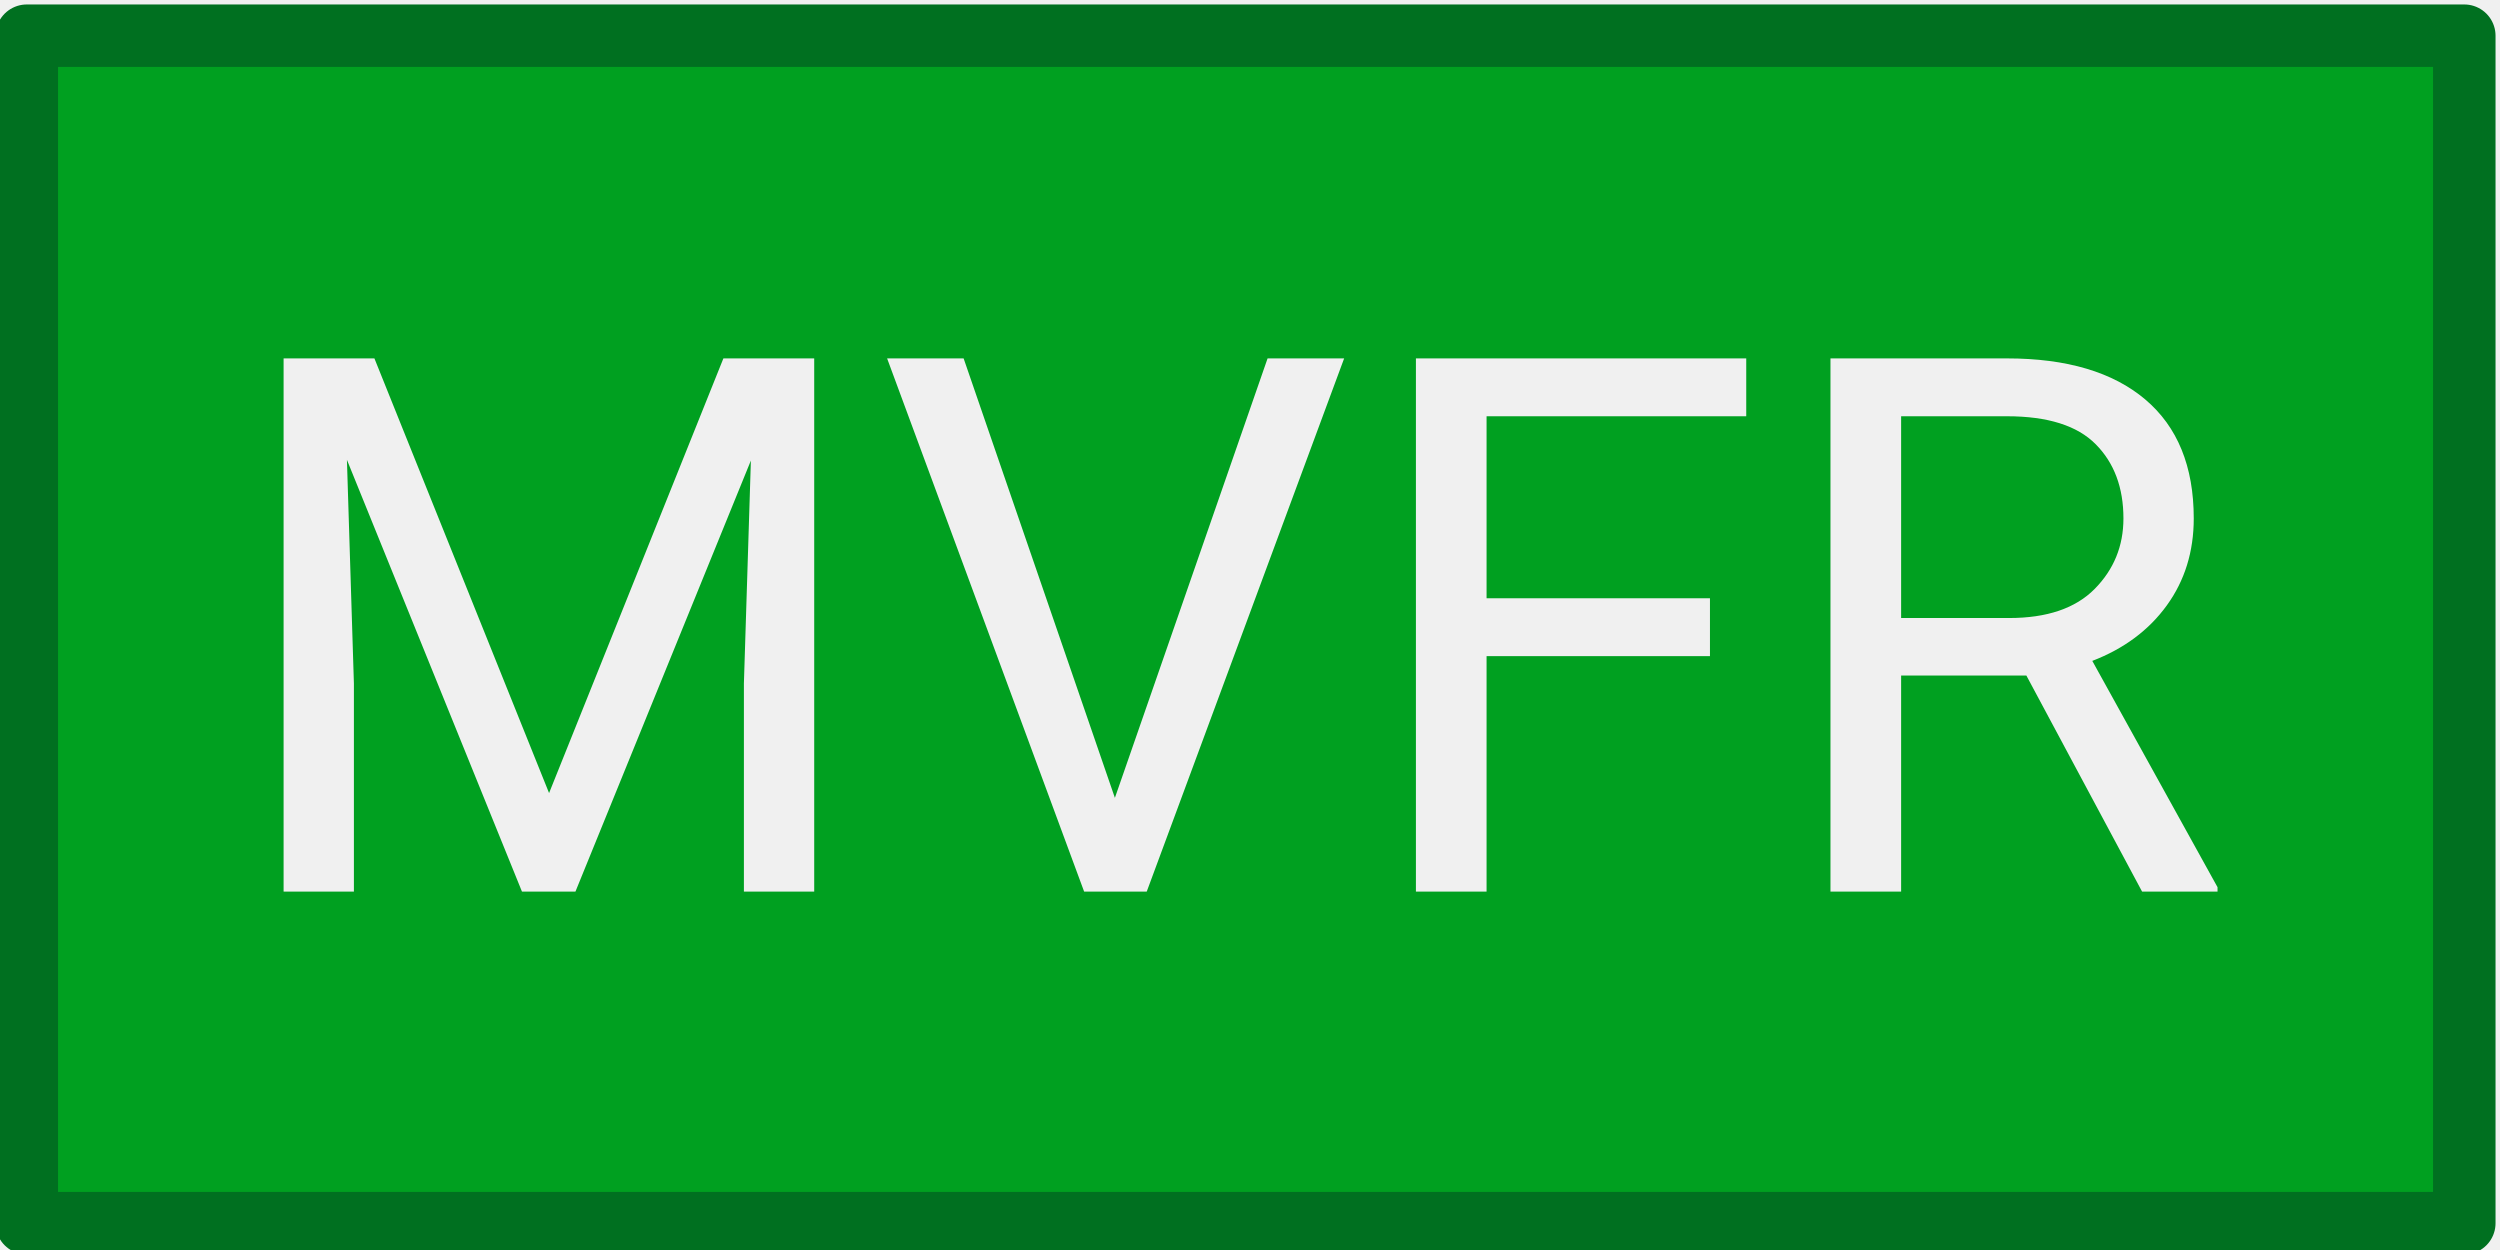
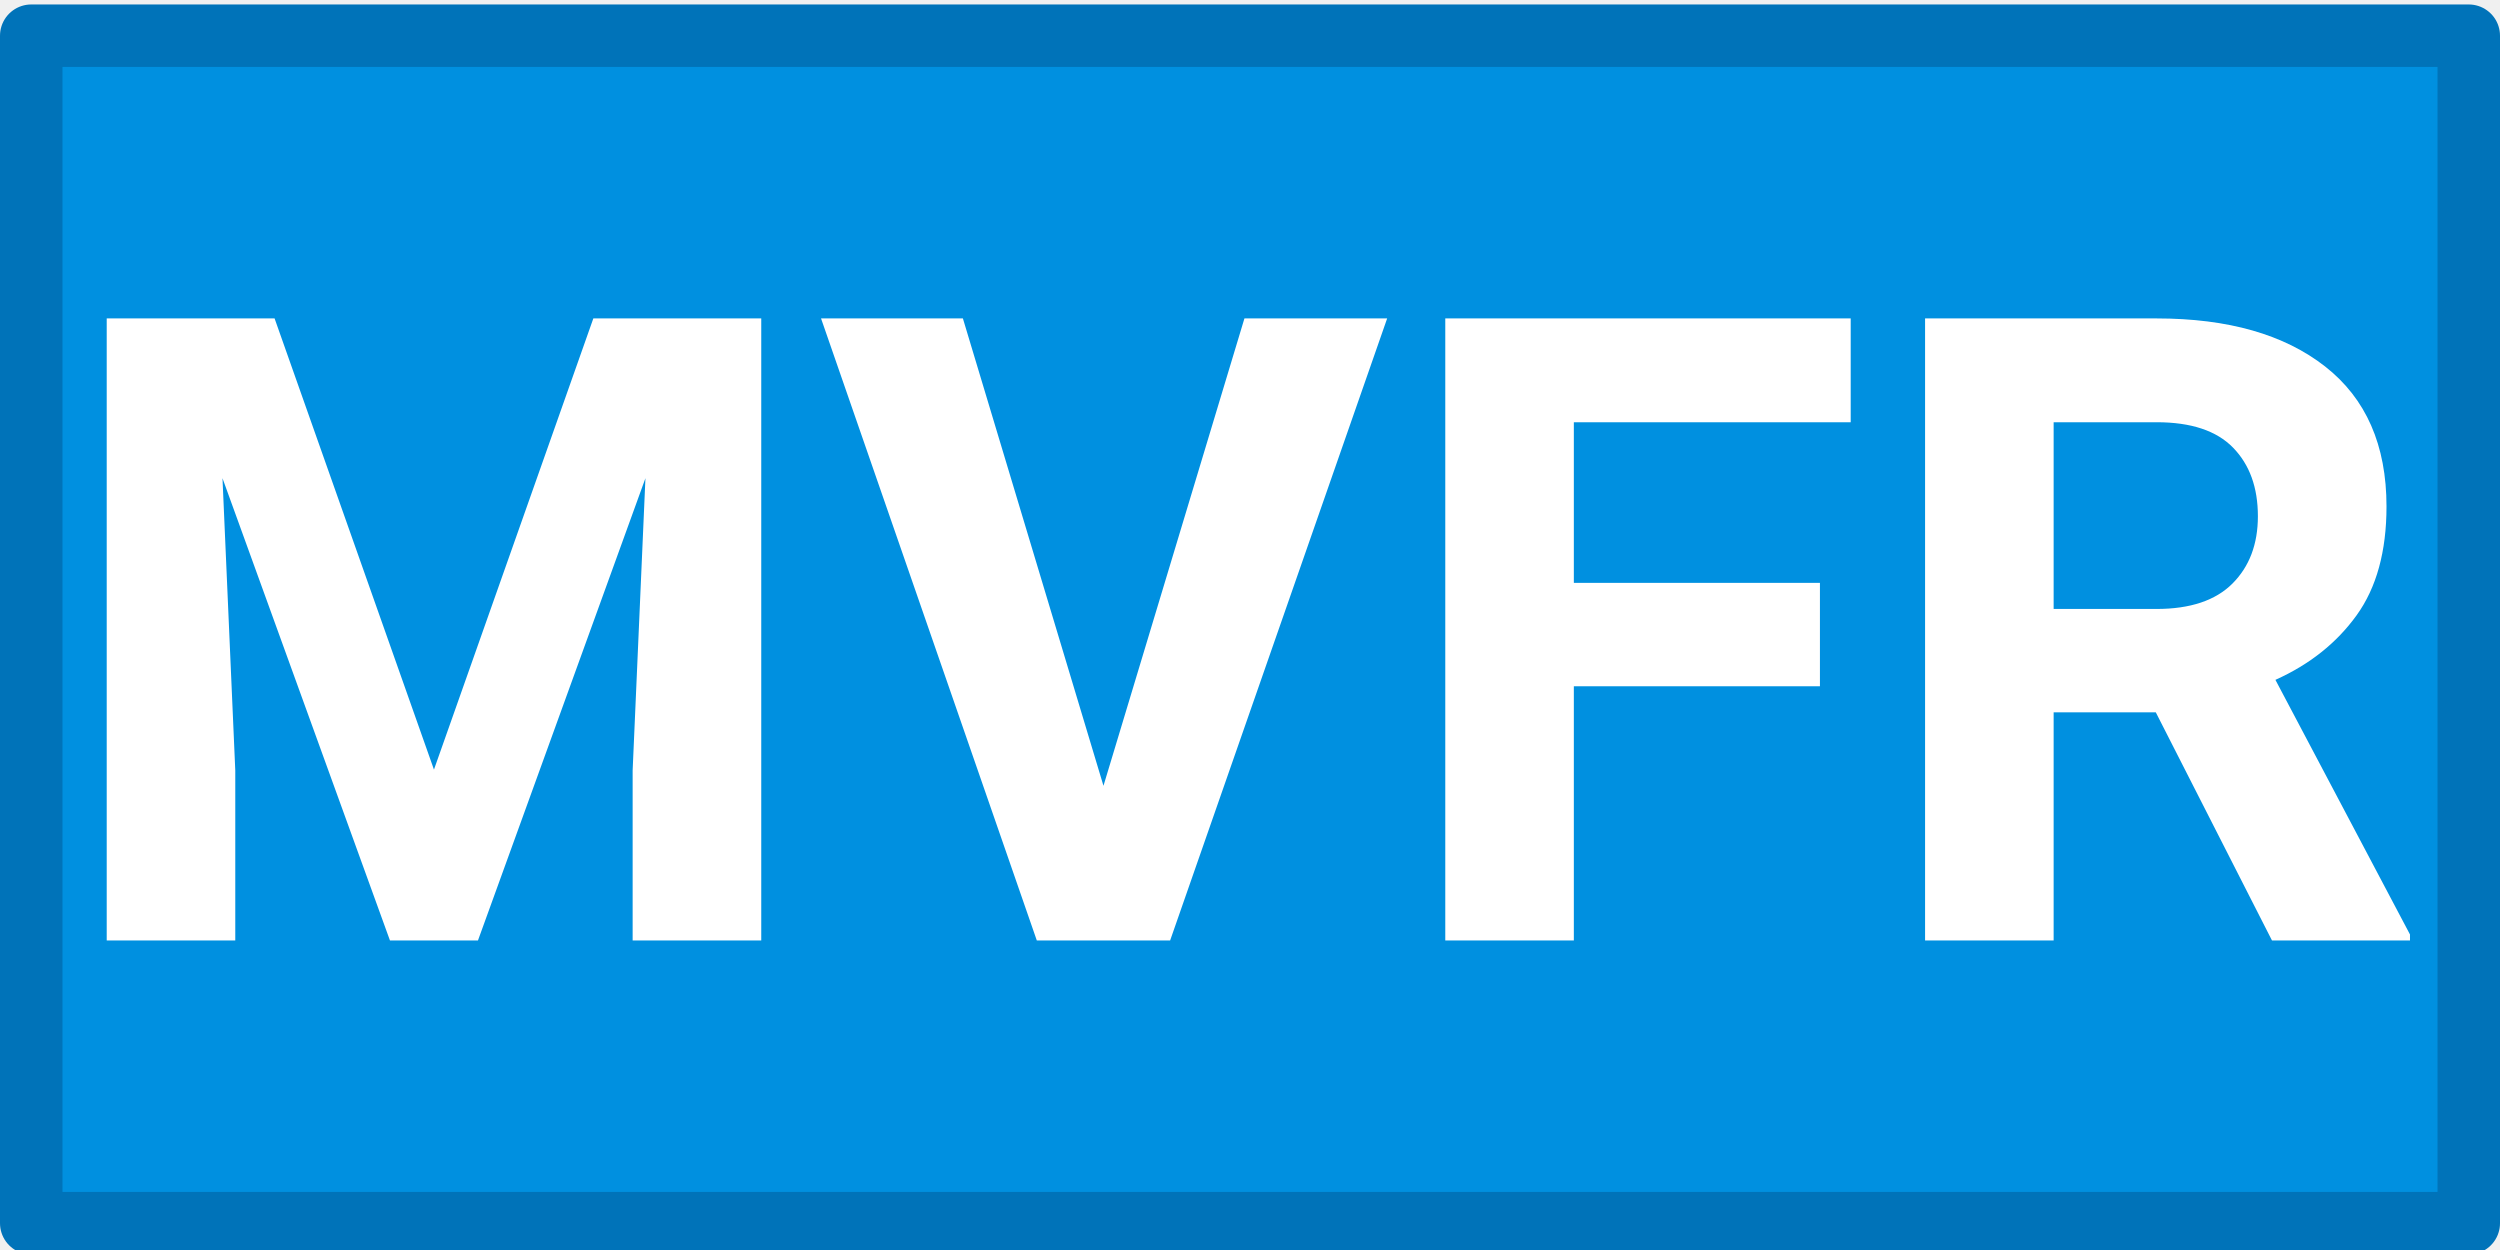
- <svg xmlns="http://www.w3.org/2000/svg" width="800" height="400" id="svg2" version="1.1">
-   <defs id="defs4" />
+ <svg xmlns="http://www.w3.org/2000/svg" xmlns:ns1="http://www.openswatchbook.org/uri/2009/osb" xmlns:xlink="http://www.w3.org/1999/xlink" width="800" height="400" id="svg2" version="1.1">
+   <defs id="defs4">
+     <linearGradient id="linearGradient4138" ns1:paint="solid">
+       <stop style="stop-color:#0077b9;stop-opacity:1;" offset="0" id="stop4140" />
+     </linearGradient>
+     <linearGradient xlink:href="#linearGradient4138" id="linearGradient4142" x1="34.688" y1="846.225" x2="765.312" y2="846.225" gradientUnits="userSpaceOnUse" />
+   </defs>
  <g id="layer1" transform="translate(0,-652.3622)">
-     <rect style="fill:#00a020;fill-opacity:1;stroke:#007020;stroke-width:20;stroke-linejoin:round;stroke-miterlimit:6;stroke-dasharray:none;stroke-opacity:1" id="rect2985" width="780" height="380" x="8.571" y="663.791" />
-     <text xml:space="preserve" style="font-size:240px;font-style:normal;font-variant:normal;font-weight:normal;font-stretch:normal;text-align:start;line-height:125%;letter-spacing:0px;word-spacing:0px;writing-mode:lr-tb;text-anchor:start;fill:#f0f0f0;fill-opacity:1;stroke:none;font-family:Roboto;-inkscape-font-specification:Roboto" x="70.938" y="937.675" id="text3755">
-       <tspan id="tspan3797" x="70.938" y="937.675">MVFR</tspan>
+     <rect style="fill:#0090e0;fill-opacity:1;stroke:#0073b9;stroke-width:20;stroke-linejoin:round;stroke-miterlimit:6;stroke-dasharray:none;stroke-opacity:1" id="rect2985" width="780" height="380" x="10" y="663.791" />
+     <text xml:space="preserve" style="font-style:normal;font-variant:normal;font-weight:bold;font-stretch:normal;font-size:280px;line-height:125%;font-family:Roboto;-inkscape-font-specification:'Roboto, Bold';text-align:start;letter-spacing:0px;word-spacing:0px;writing-mode:lr-tb;text-anchor:start;fill:#ffffff;fill-opacity:1;stroke:none;stroke-opacity:1" x="16.367" y="953.322" id="text3755">
+       <tspan id="tspan3336" x="16.367" y="953.322" style="fill:#ffffff;fill-opacity:1;stroke:none;stroke-opacity:1">MVFR</tspan>
    </text>
  </g>
</svg>
